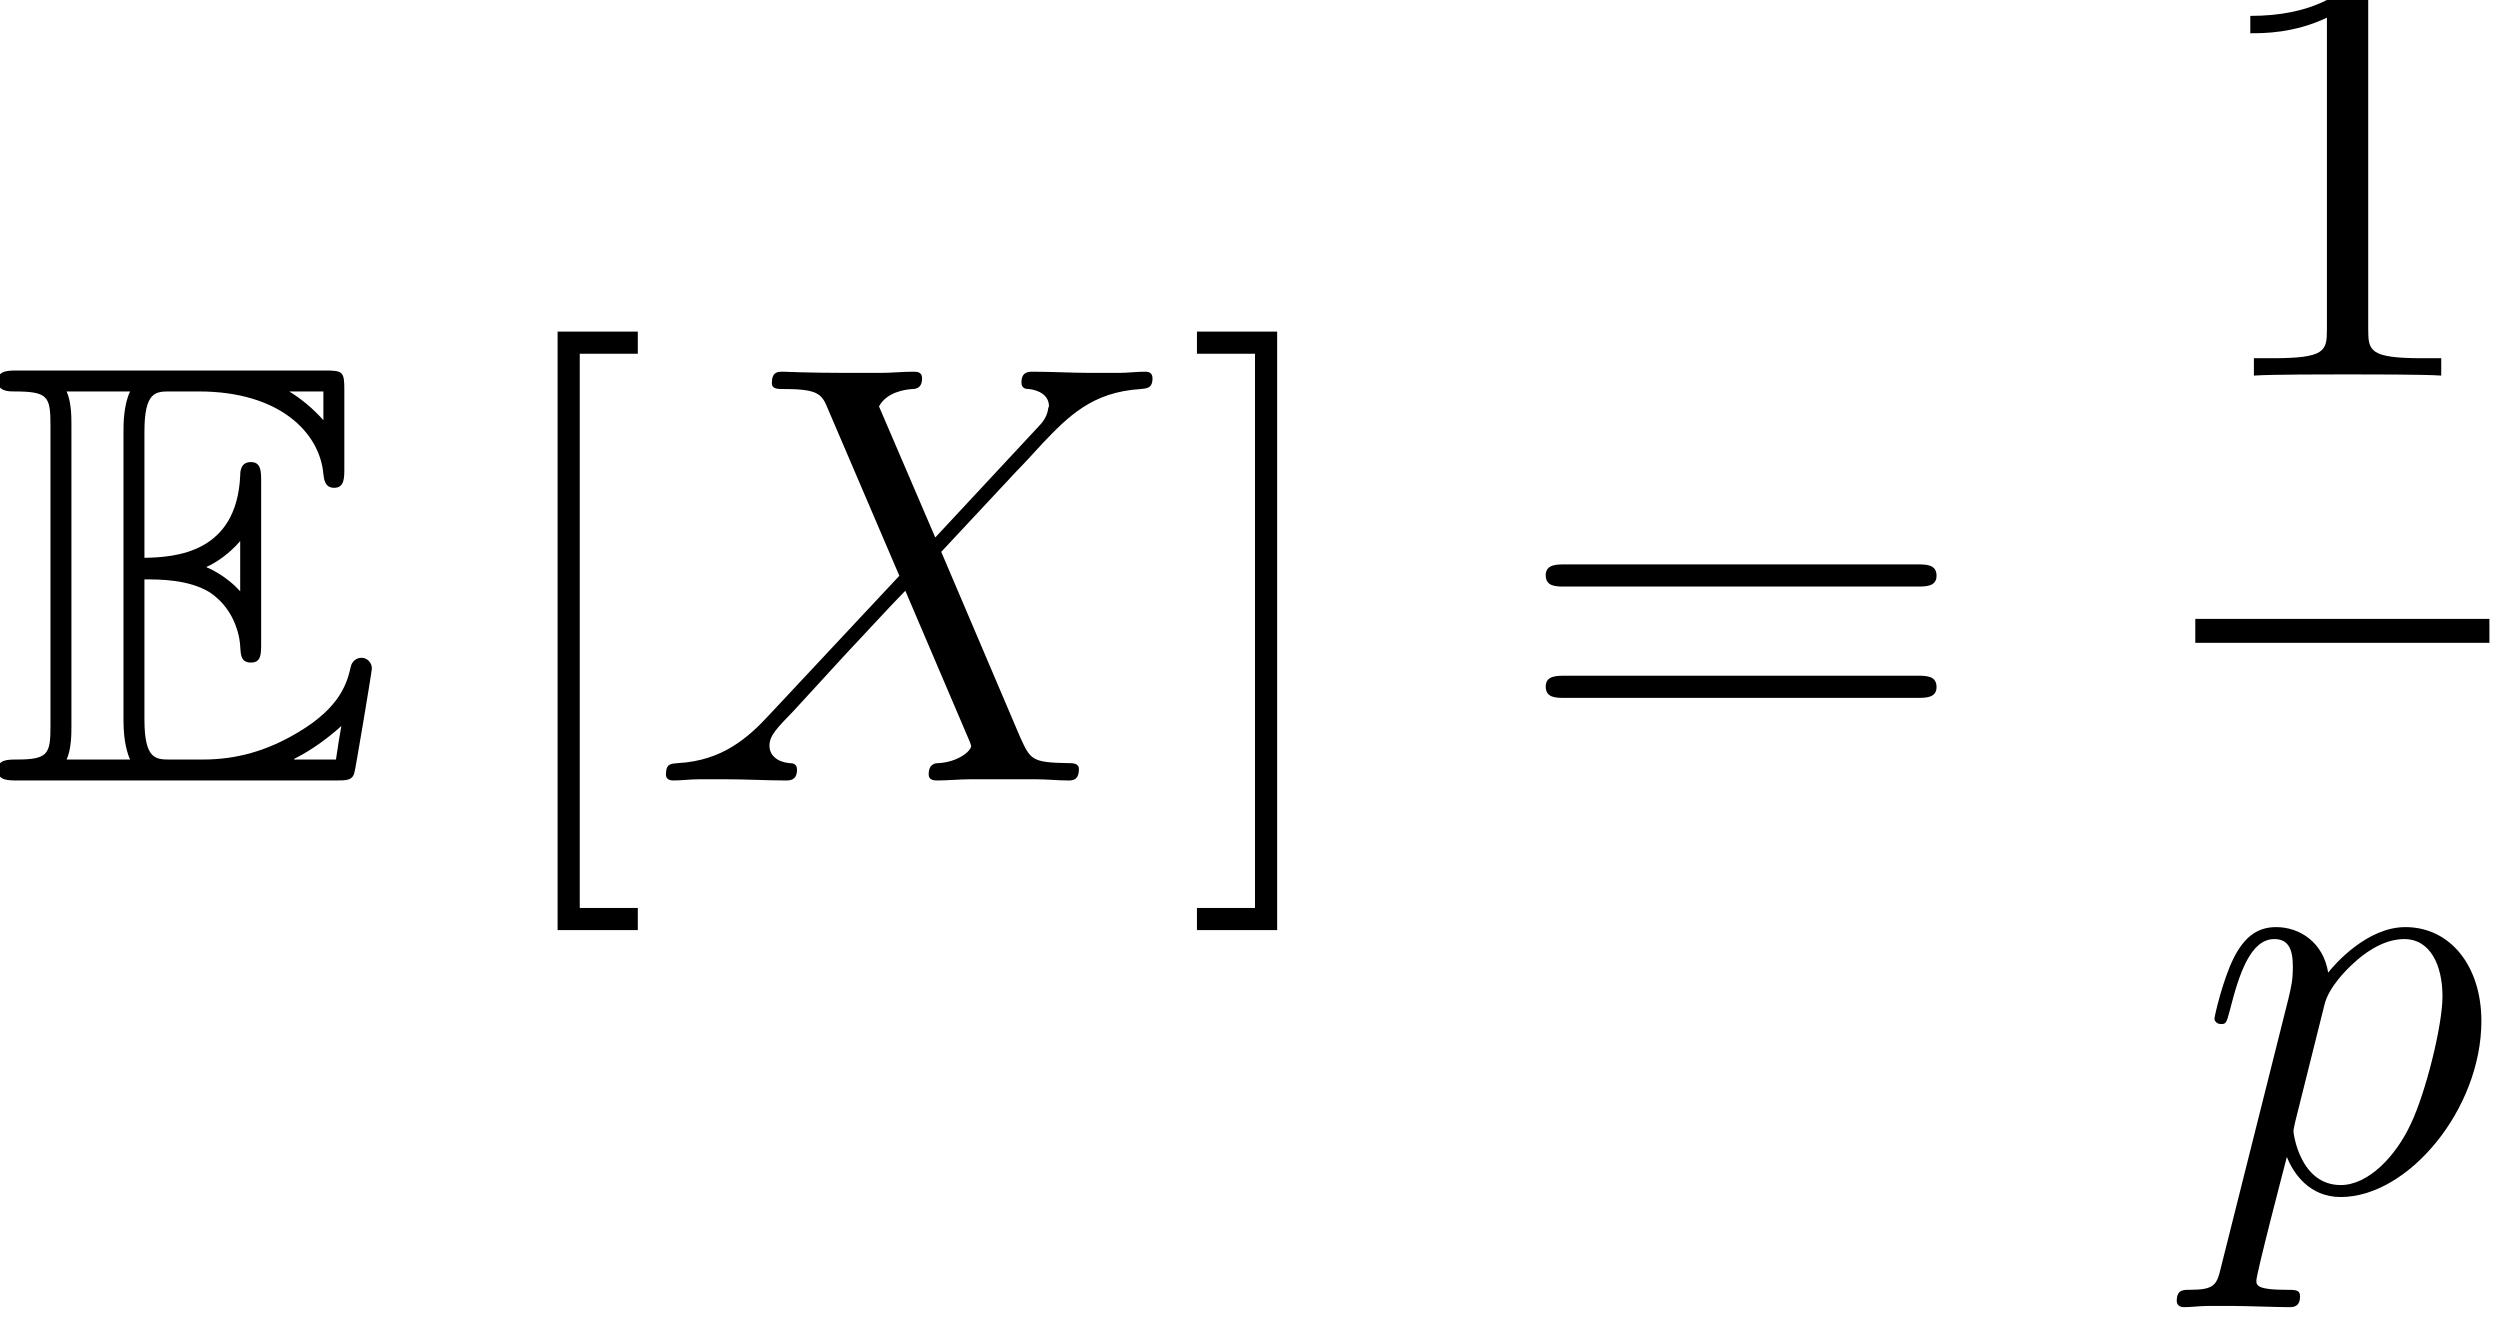
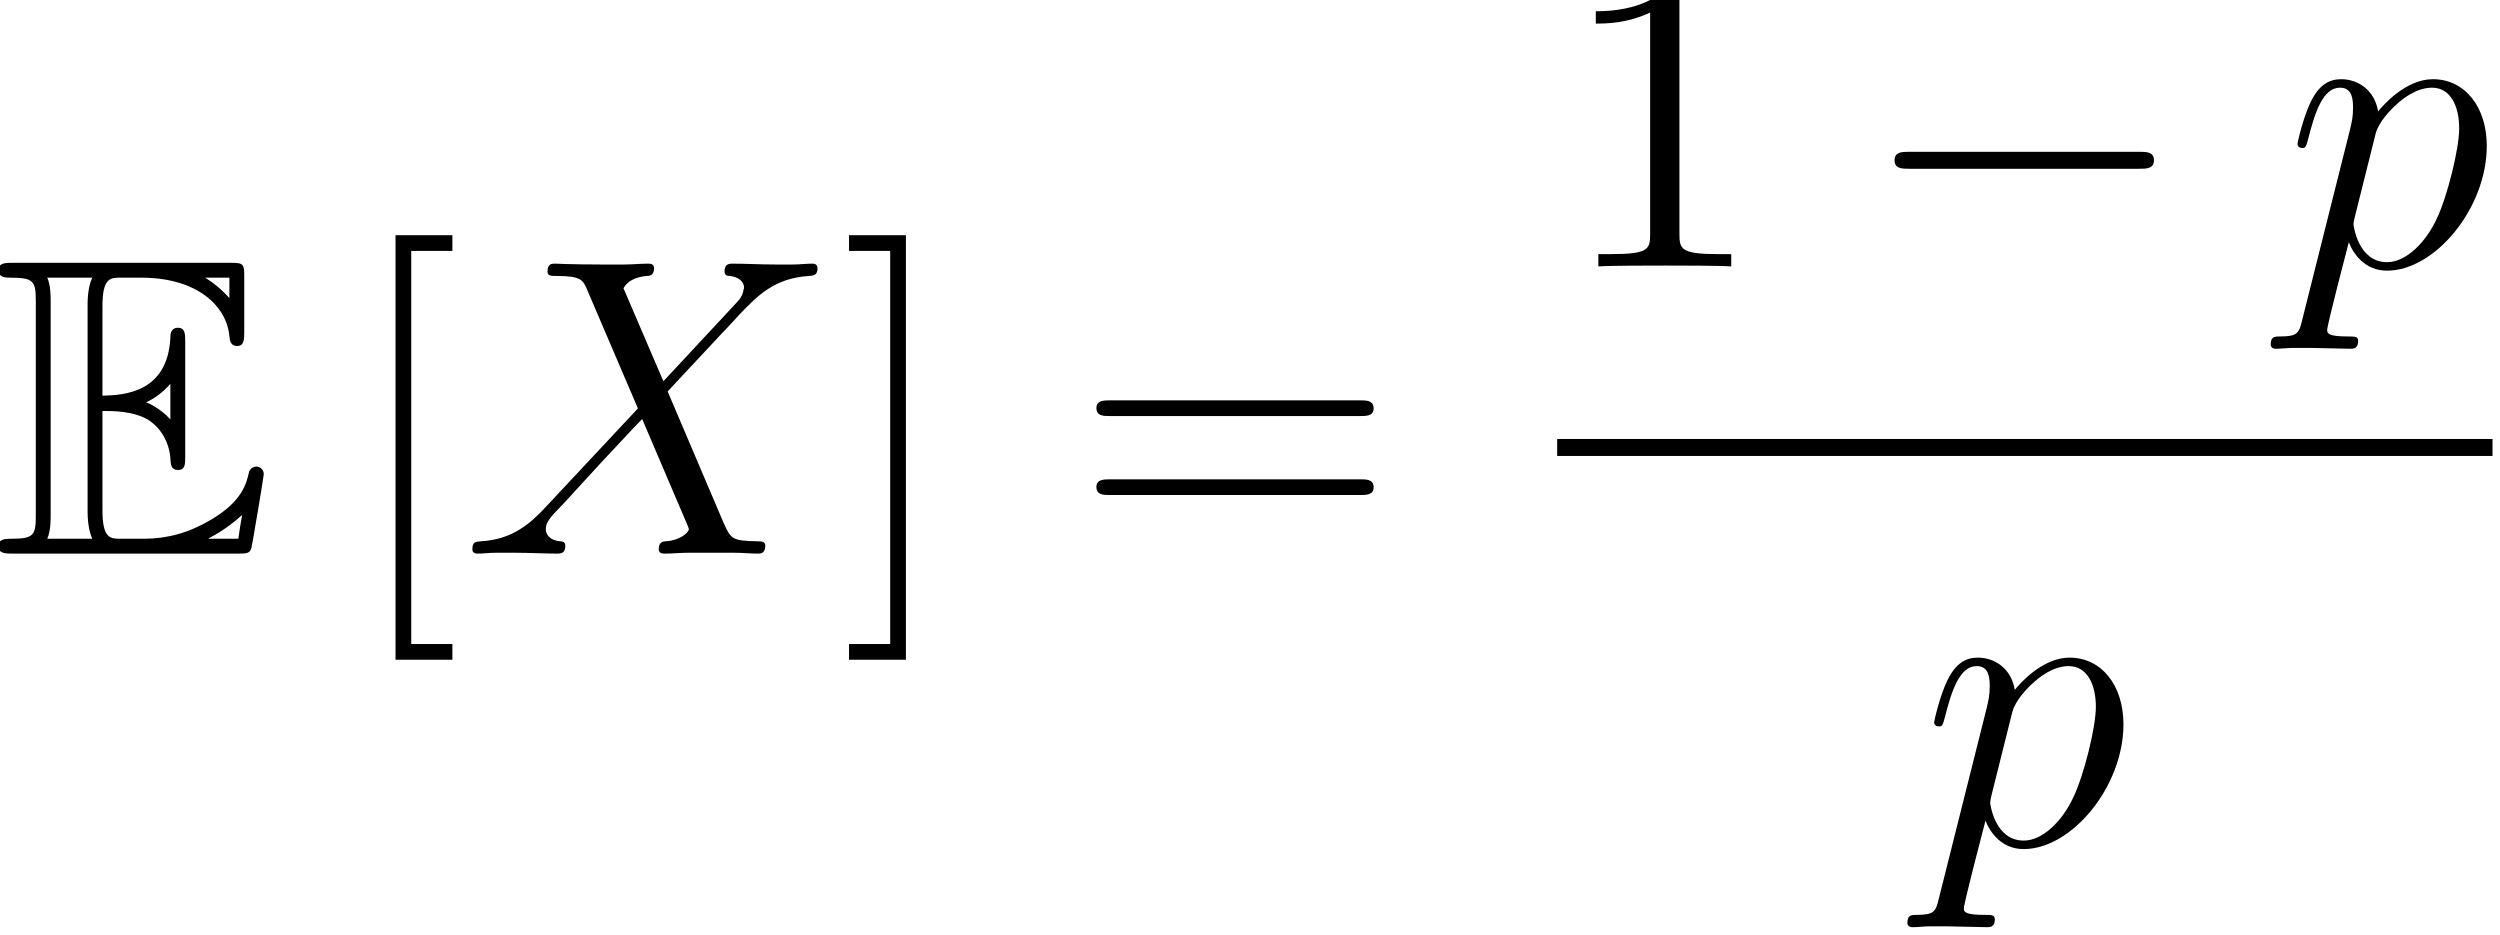
- <svg xmlns="http://www.w3.org/2000/svg" xmlns:xlink="http://www.w3.org/1999/xlink" height="29.739pt" version="1.1" viewBox="0 0 56.43 29.739" width="56.43pt">
+ <svg xmlns="http://www.w3.org/2000/svg" xmlns:xlink="http://www.w3.org/1999/xlink" height="29.739pt" version="1.1" viewBox="0 0 79.555 29.739" width="79.555pt">
  <defs>
    <path d="M3.108 -4.032C3.408 -4.032 3.984 -4.032 4.404 -3.78C4.98 -3.408 5.028 -2.76 5.028 -2.688C5.04 -2.52 5.04 -2.364 5.244 -2.364S5.448 -2.532 5.448 -2.748V-6C5.448 -6.192 5.448 -6.384 5.244 -6.384S5.028 -6.204 5.028 -6.108C4.956 -4.56 3.732 -4.476 3.108 -4.464V-6.996C3.108 -7.8 3.336 -7.8 3.624 -7.8H4.2C5.82 -7.8 6.624 -6.972 6.696 -6.144C6.708 -6.048 6.72 -5.868 6.912 -5.868C7.116 -5.868 7.116 -6.06 7.116 -6.264V-7.824C7.116 -8.196 7.092 -8.22 6.72 -8.22H0.576C0.36 -8.22 0.168 -8.22 0.168 -8.004C0.168 -7.8 0.396 -7.8 0.492 -7.8C1.176 -7.8 1.224 -7.704 1.224 -7.116V-1.104C1.224 -0.54 1.188 -0.42 0.552 -0.42C0.372 -0.42 0.168 -0.42 0.168 -0.216C0.168 0 0.36 0 0.576 0H6.936C7.164 0 7.284 0 7.32 -0.168C7.332 -0.18 7.668 -2.184 7.668 -2.244C7.668 -2.376 7.56 -2.46 7.464 -2.46C7.296 -2.46 7.248 -2.304 7.248 -2.292C7.176 -1.98 7.056 -1.476 6.18 -0.96C5.556 -0.588 4.944 -0.42 4.284 -0.42H3.624C3.336 -0.42 3.108 -0.42 3.108 -1.224V-4.032ZM6.696 -7.8V-7.224C6.492 -7.452 6.264 -7.644 6.012 -7.8H6.696ZM4.356 -4.284C4.548 -4.368 4.812 -4.548 5.028 -4.8V-3.792C4.74 -4.116 4.368 -4.272 4.356 -4.272V-4.284ZM1.644 -7.14C1.644 -7.284 1.644 -7.584 1.548 -7.8H2.82C2.688 -7.524 2.688 -7.128 2.688 -7.02V-1.2C2.688 -0.768 2.772 -0.528 2.82 -0.42H1.548C1.644 -0.636 1.644 -0.936 1.644 -1.08V-7.14ZM6.108 -0.42V-0.432C6.492 -0.624 6.816 -0.876 7.056 -1.092C7.044 -1.044 6.96 -0.516 6.948 -0.42H6.108Z" id="g0-69" />
    <path d="M3.456 -7.692C3.456 -7.968 3.456 -7.98 3.216 -7.98C2.928 -7.656 2.328 -7.212 1.092 -7.212V-6.864C1.368 -6.864 1.968 -6.864 2.628 -7.176V-0.924C2.628 -0.492 2.592 -0.348 1.536 -0.348H1.164V0C1.488 -0.024 2.652 -0.024 3.048 -0.024S4.596 -0.024 4.92 0V-0.348H4.548C3.492 -0.348 3.456 -0.492 3.456 -0.924V-7.692Z" id="g1-49" />
    <path d="M8.1 -3.888C8.268 -3.888 8.484 -3.888 8.484 -4.104C8.484 -4.332 8.28 -4.332 8.1 -4.332H1.032C0.864 -4.332 0.648 -4.332 0.648 -4.116C0.648 -3.888 0.852 -3.888 1.032 -3.888H8.1ZM8.1 -1.656C8.268 -1.656 8.484 -1.656 8.484 -1.872C8.484 -2.1 8.28 -2.1 8.1 -2.1H1.032C0.864 -2.1 0.648 -2.1 0.648 -1.884C0.648 -1.656 0.852 -1.656 1.032 -1.656H8.1Z" id="g1-61" />
    <path d="M3 3V2.556H1.836V-8.556H3V-9H1.392V3H3Z" id="g1-91" />
    <path d="M1.86 -9H0.252V-8.556H1.416V2.556H0.252V3H1.86V-9Z" id="g1-93" />
    <path d="M5.7 -4.872L4.572 -7.5C4.728 -7.788 5.088 -7.836 5.232 -7.848C5.304 -7.848 5.436 -7.86 5.436 -8.064C5.436 -8.196 5.328 -8.196 5.256 -8.196C5.052 -8.196 4.812 -8.172 4.608 -8.172H3.912C3.18 -8.172 2.652 -8.196 2.64 -8.196C2.544 -8.196 2.424 -8.196 2.424 -7.968C2.424 -7.848 2.532 -7.848 2.688 -7.848C3.384 -7.848 3.432 -7.728 3.552 -7.44L4.98 -4.104L2.376 -1.32C1.944 -0.852 1.428 -0.396 0.54 -0.348C0.396 -0.336 0.3 -0.336 0.3 -0.12C0.3 -0.084 0.312 0 0.444 0C0.612 0 0.792 -0.024 0.96 -0.024H1.524C1.908 -0.024 2.328 0 2.7 0C2.784 0 2.928 0 2.928 -0.216C2.928 -0.336 2.844 -0.348 2.772 -0.348C2.532 -0.372 2.376 -0.504 2.376 -0.696C2.376 -0.9 2.52 -1.044 2.868 -1.404L3.936 -2.568C4.2 -2.844 4.836 -3.54 5.1 -3.804L6.36 -0.852C6.372 -0.828 6.42 -0.708 6.42 -0.696C6.42 -0.588 6.156 -0.372 5.772 -0.348C5.7 -0.348 5.568 -0.336 5.568 -0.12C5.568 0 5.688 0 5.748 0C5.952 0 6.192 -0.024 6.396 -0.024H7.716C7.932 -0.024 8.16 0 8.364 0C8.448 0 8.58 0 8.58 -0.228C8.58 -0.348 8.46 -0.348 8.352 -0.348C7.632 -0.36 7.608 -0.42 7.404 -0.864L5.82 -4.584L7.344 -6.216C7.464 -6.336 7.74 -6.636 7.848 -6.756C8.364 -7.296 8.844 -7.788 9.816 -7.848C9.936 -7.86 10.056 -7.86 10.056 -8.064C10.056 -8.196 9.948 -8.196 9.9 -8.196C9.732 -8.196 9.552 -8.172 9.384 -8.172H8.832C8.448 -8.172 8.028 -8.196 7.656 -8.196C7.572 -8.196 7.428 -8.196 7.428 -7.98C7.428 -7.86 7.512 -7.848 7.584 -7.848C7.776 -7.824 7.98 -7.728 7.98 -7.5L7.968 -7.476C7.956 -7.392 7.932 -7.272 7.8 -7.128L5.7 -4.872Z" id="g2-88" />
    <path d="M0.516 1.524C0.432 1.884 0.384 1.98 -0.108 1.98C-0.252 1.98 -0.372 1.98 -0.372 2.208C-0.372 2.232 -0.36 2.328 -0.228 2.328C-0.072 2.328 0.096 2.304 0.252 2.304H0.768C1.02 2.304 1.632 2.328 1.884 2.328C1.956 2.328 2.1 2.328 2.1 2.112C2.1 1.98 2.016 1.98 1.812 1.98C1.26 1.98 1.224 1.896 1.224 1.8C1.224 1.656 1.764 -0.408 1.836 -0.684C1.968 -0.348 2.292 0.12 2.916 0.12C4.272 0.12 5.736 -1.644 5.736 -3.408C5.736 -4.512 5.112 -5.292 4.212 -5.292C3.444 -5.292 2.796 -4.548 2.664 -4.38C2.568 -4.98 2.1 -5.292 1.62 -5.292C1.272 -5.292 0.996 -5.124 0.768 -4.668C0.552 -4.236 0.384 -3.504 0.384 -3.456S0.432 -3.348 0.516 -3.348C0.612 -3.348 0.624 -3.36 0.696 -3.636C0.876 -4.344 1.104 -5.052 1.584 -5.052C1.86 -5.052 1.956 -4.86 1.956 -4.5C1.956 -4.212 1.92 -4.092 1.872 -3.876L0.516 1.524ZM2.592 -3.744C2.676 -4.08 3.012 -4.428 3.204 -4.596C3.336 -4.716 3.732 -5.052 4.188 -5.052C4.716 -5.052 4.956 -4.524 4.956 -3.9C4.956 -3.324 4.62 -1.968 4.32 -1.344C4.02 -0.696 3.468 -0.12 2.916 -0.12C2.1 -0.12 1.968 -1.152 1.968 -1.2C1.968 -1.236 1.992 -1.332 2.004 -1.392L2.592 -3.744Z" id="g2-112" />
+     <path d="M7.908 -2.76C8.112 -2.76 8.328 -2.76 8.328 -3S8.112 -3.24 7.908 -3.24H1.416C1.212 -3.24 0.996 -3.24 0.996 -3S1.212 -2.76 1.416 -2.76H7.908Z" id="g3-0" />
  </defs>
  <g id="page1" transform="matrix(1.12578 0 0 1.12578 -63.986 -61.02)">
    <use x="56.625" xlink:href="#g0-69" y="69.851" />
    <use x="66.625" xlink:href="#g1-91" y="69.851" />
    <use x="69.889" xlink:href="#g2-88" y="69.851" />
    <use x="80.584" xlink:href="#g1-93" y="69.851" />
    <use x="87.181" xlink:href="#g1-61" y="69.851" />
-     <use x="100.864" xlink:href="#g1-49" y="61.733" />
-     <rect height="0.48" width="5.897" x="100.853" y="66.611" />
-     <use x="100.853" xlink:href="#g2-112" y="78.083" />
+     <use x="100.853" xlink:href="#g1-49" y="61.733" />
+     <use x="109.394" xlink:href="#g3-0" y="61.733" />
+     <use x="121.394" xlink:href="#g2-112" y="61.733" />
+     <rect height="0.48" width="26.439" x="100.853" y="66.611" />
+     <use x="111.124" xlink:href="#g2-112" y="78.083" />
  </g>
</svg>
